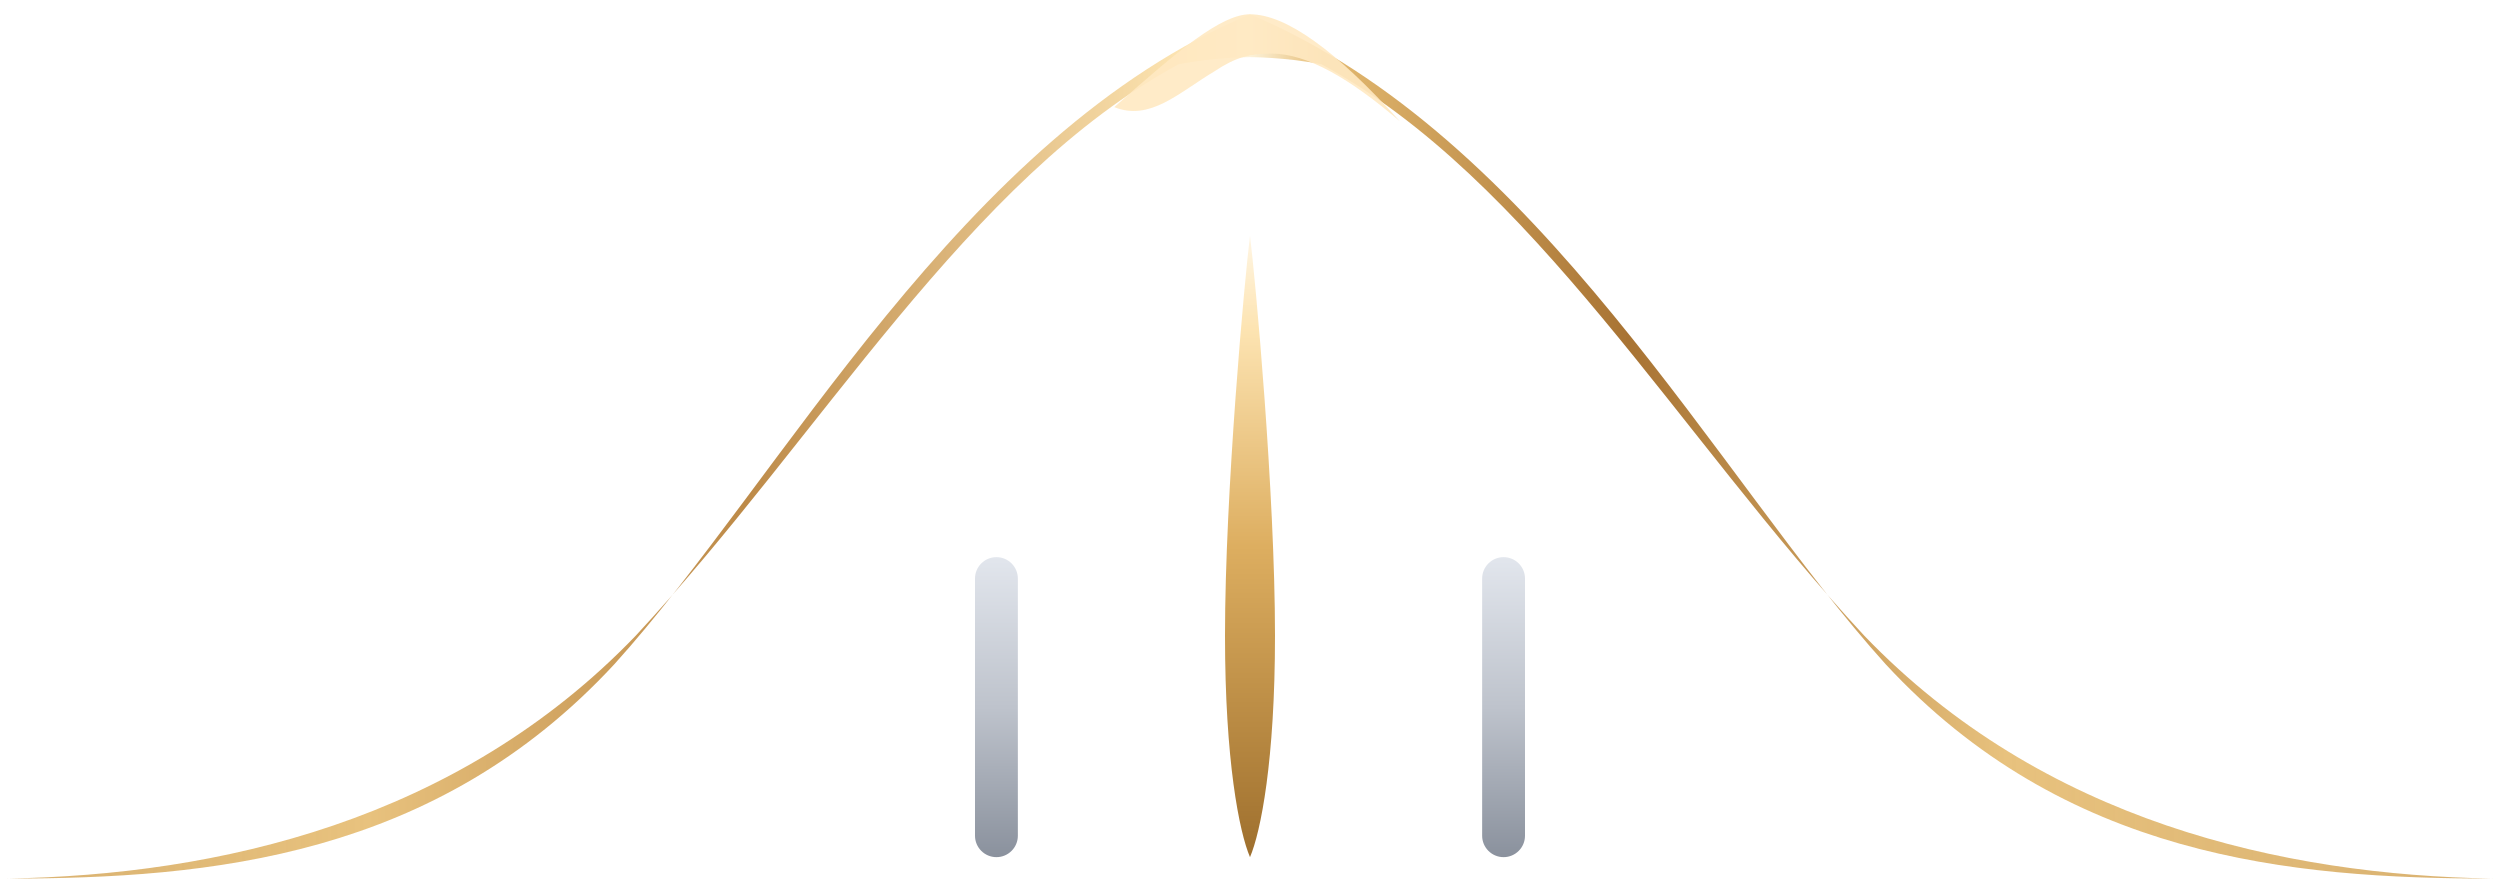
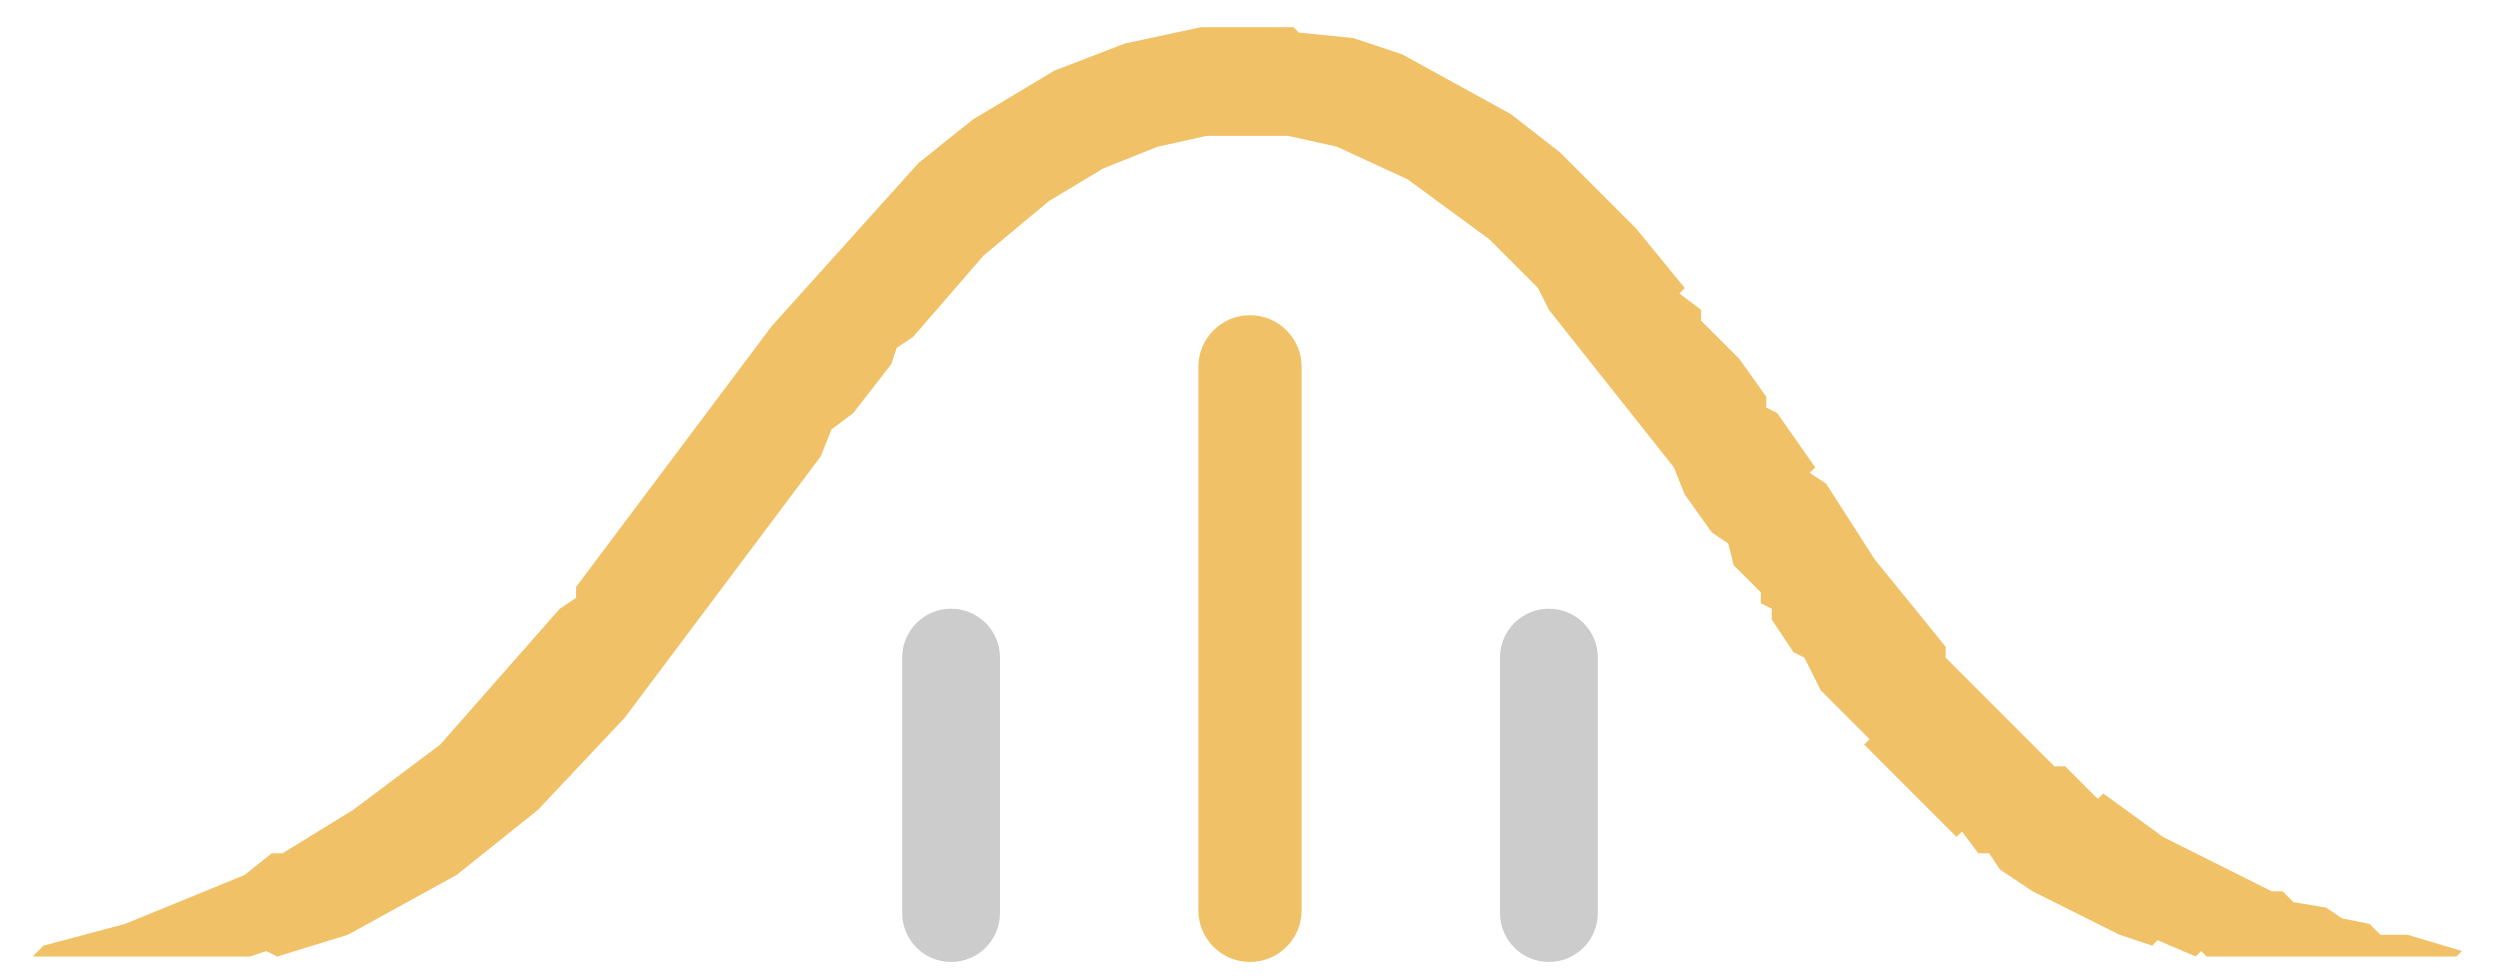
- <svg xmlns="http://www.w3.org/2000/svg" viewBox="0 0 700 250" width="700" height="250" role="img" aria-labelledby="title desc">
-   <defs>
-     <linearGradient id="archGold" x1="0%" y1="100%" x2="100%" y2="100%">
-       <stop offset="0%" stop-color="#D4A860" stop-opacity="0.9" />
-       <stop offset="15%" stop-color="#E8C27E" />
-       <stop offset="30%" stop-color="#BD8A48" />
-       <stop offset="47%" stop-color="#FCE3B0" />
-       <stop offset="50%" stop-color="#FDF2D9" />
-       <stop offset="53%" stop-color="#E3B970" />
-       <stop offset="65%" stop-color="#A87333" />
-       <stop offset="80%" stop-color="#E8C27E" />
-       <stop offset="100%" stop-color="#D4A860" stop-opacity="0.9" />
-     </linearGradient>
-     <linearGradient id="centerPillar" x1="50%" y1="0%" x2="50%" y2="100%">
-       <stop offset="0%" stop-color="#FFF6E5" />
-       <stop offset="15%" stop-color="#FDE4B2" />
-       <stop offset="50%" stop-color="#DDAE60" />
-       <stop offset="100%" stop-color="#9E6F2D" />
-     </linearGradient>
-     <linearGradient id="silverPillar" x1="50%" y1="0%" x2="50%" y2="100%">
-       <stop offset="0%" stop-color="#E2E6ED" />
-       <stop offset="50%" stop-color="#BEC3CC" />
-       <stop offset="100%" stop-color="#8A919D" />
-     </linearGradient>
-   </defs>
+ <svg xmlns="http://www.w3.org/2000/svg" viewBox="0 0 460 180" width="460" height="180" role="img" aria-labelledby="title desc">
  <g id="statomera-symbol">
-     <path d="M 350.0 66.0 C 351.5 78.0, 357.0 138.0, 357.0 178.0 C 357.0 213.0, 353.0 233.0, 350.0 240.0 C 347.0 233.0, 343.0 213.0, 343.0 178.0 C 343.0 138.0, 348.5 78.0, 350.0 66.0 Z" fill="url(#centerPillar)" />
-     <rect x="273" y="156" width="12" height="84" rx="6" fill="url(#silverPillar)" />
-     <rect x="415" y="156" width="12" height="84" rx="6" fill="url(#silverPillar)" />
-     <path d="M 2.0 246.0 C 59.0 246.0, 122.0 240.0, 172.0 186.0 C 219.0 134.0, 269.0 38.0, 350.0 4.0 C 431.0 38.0, 481.0 134.0, 528.0 186.0 C 578.0 240.0, 641.0 246.0, 698.0 246.0 C 639.0 245.0, 572.0 230.0, 522.0 178.0 C 470.0 122.0, 429.0 50.0, 370.0 18.0 C 360.0 16.0, 350.0 16.0, 350.0 16.0 C 350.0 16.0, 340.0 16.0, 330.0 18.0 C 271.0 50.0, 230.0 122.0, 178.0 178.0 C 128.0 230.0, 61.0 245.0, 2.0 246.0 Z" fill="url(#archGold)" />
-     <path d="M 312.0 30.0 C 330.0 14.0, 342.0 4.0, 350.0 4.0 C 360.0 4.0, 374.0 14.0, 392.0 34.0 C 378.0 22.0, 366.0 15.0, 356.0 15.0 C 350.0 15.0, 346.0 16.0, 340.0 20.0 C 330.0 26.0, 322.0 34.0, 312.0 30.0 Z" fill="#FFE9C2" opacity="0.9" />
+     <rect x="166" y="112" width="18" height="65" rx="9" fill="#CCCCCC" />
+     <rect x="220.5" y="58" width="19" height="119" rx="9.5" fill="#F0C167" />
+     <rect x="276" y="112" width="18" height="65" rx="9" fill="#CCCCCC" />
+     <path d="M 221.0 5.0 238.0 5.0 239.0 6.0 249.0 7.0 258.0 10.0 278.0 21.0 287.0 28.0 301.0 42.0 310.0 53.0 309.0 54.0 313.0 57.0 313.0 59.0 320.0 66.0 325.0 73.0 325.0 75.0 327.0 76.0 334.0 86.0 333.0 87.0 336.0 89.0 345.0 103.0 358.0 119.0 358.0 121.0 378.0 141.0 380.0 141.0 386.0 147.0 387.0 146.0 398.0 154.0 418.0 164.0 420.0 164.0 422.0 166.0 428.0 167.0 431.0 169.0 436.0 170.0 438.0 172.0 443.0 172.0 453.0 175.0 452.0 176.0 406.0 176.0 405.0 175.0 404.0 176.0 397.0 173.0 396.0 174.0 390.0 172.0 374.0 164.0 368.0 160.0 366.0 157.0 364.0 157.0 361.0 153.0 360.0 154.0 343.0 137.0 344.0 136.0 335.0 127.0 332.0 121.0 330.0 120.0 326.0 114.0 326.0 112.0 324.0 111.0 324.0 109.0 319.0 104.0 318.0 100.0 315.0 98.0 310.0 91.0 308.0 86.0 285.0 57.0 283.0 53.0 274.0 44.0 259.0 33.0 246.0 27.0 237.0 25.0 222.0 25.0 213.0 27.0 203.0 31.0 193.0 37.0 181.0 47.0 168.0 62.0 165.0 64.0 164.0 67.0 157.0 76.0 153.0 79.0 151.0 84.0 115.0 132.0 99.0 149.0 84.0 161.0 64.0 172.0 51.0 176.0 49.0 175.0 46.0 176.0 6.0 176.0 8.0 174.0 23.0 170.0 45.0 161.0 50.0 157.0 52.0 157.0 65.0 149.0 81.0 137.0 103.0 112.0 106.0 110.0 106.0 108.0 142.0 60.0 169.0 30.0 179.0 22.0 194.0 13.0 207.0 8.0 221.0 5.0 Z" fill="#F0C167" />
  </g>
</svg>
